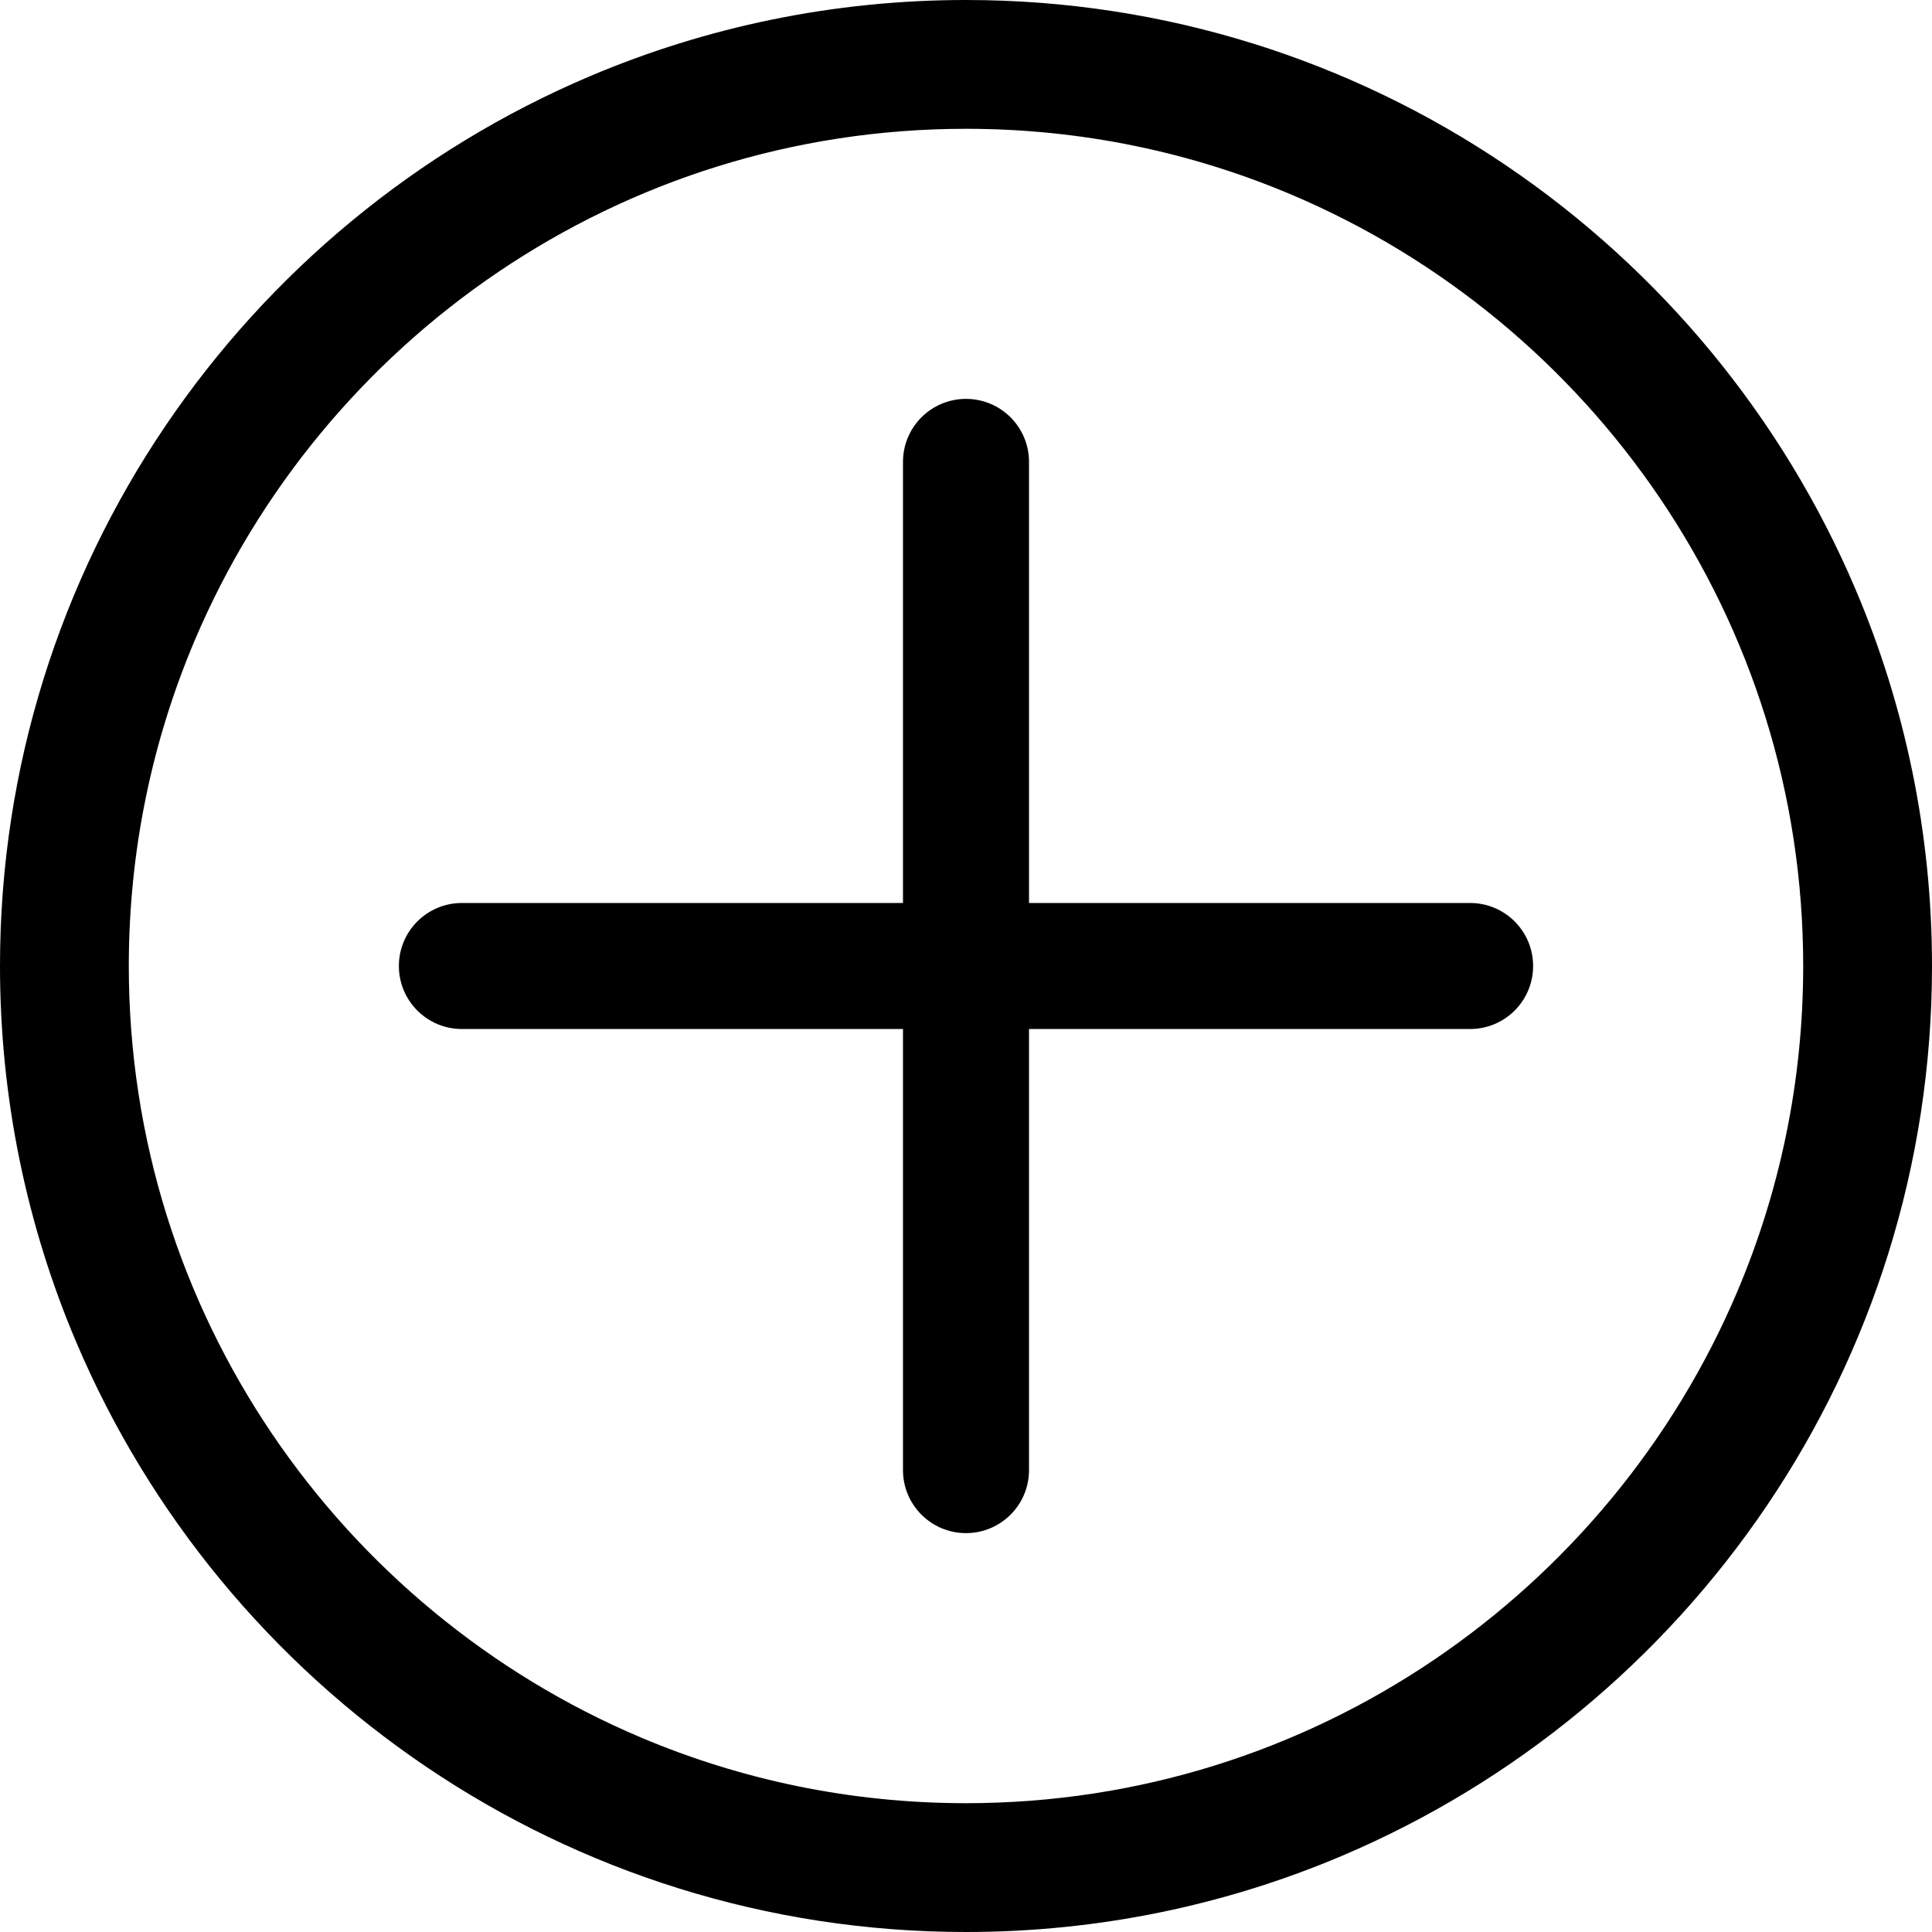
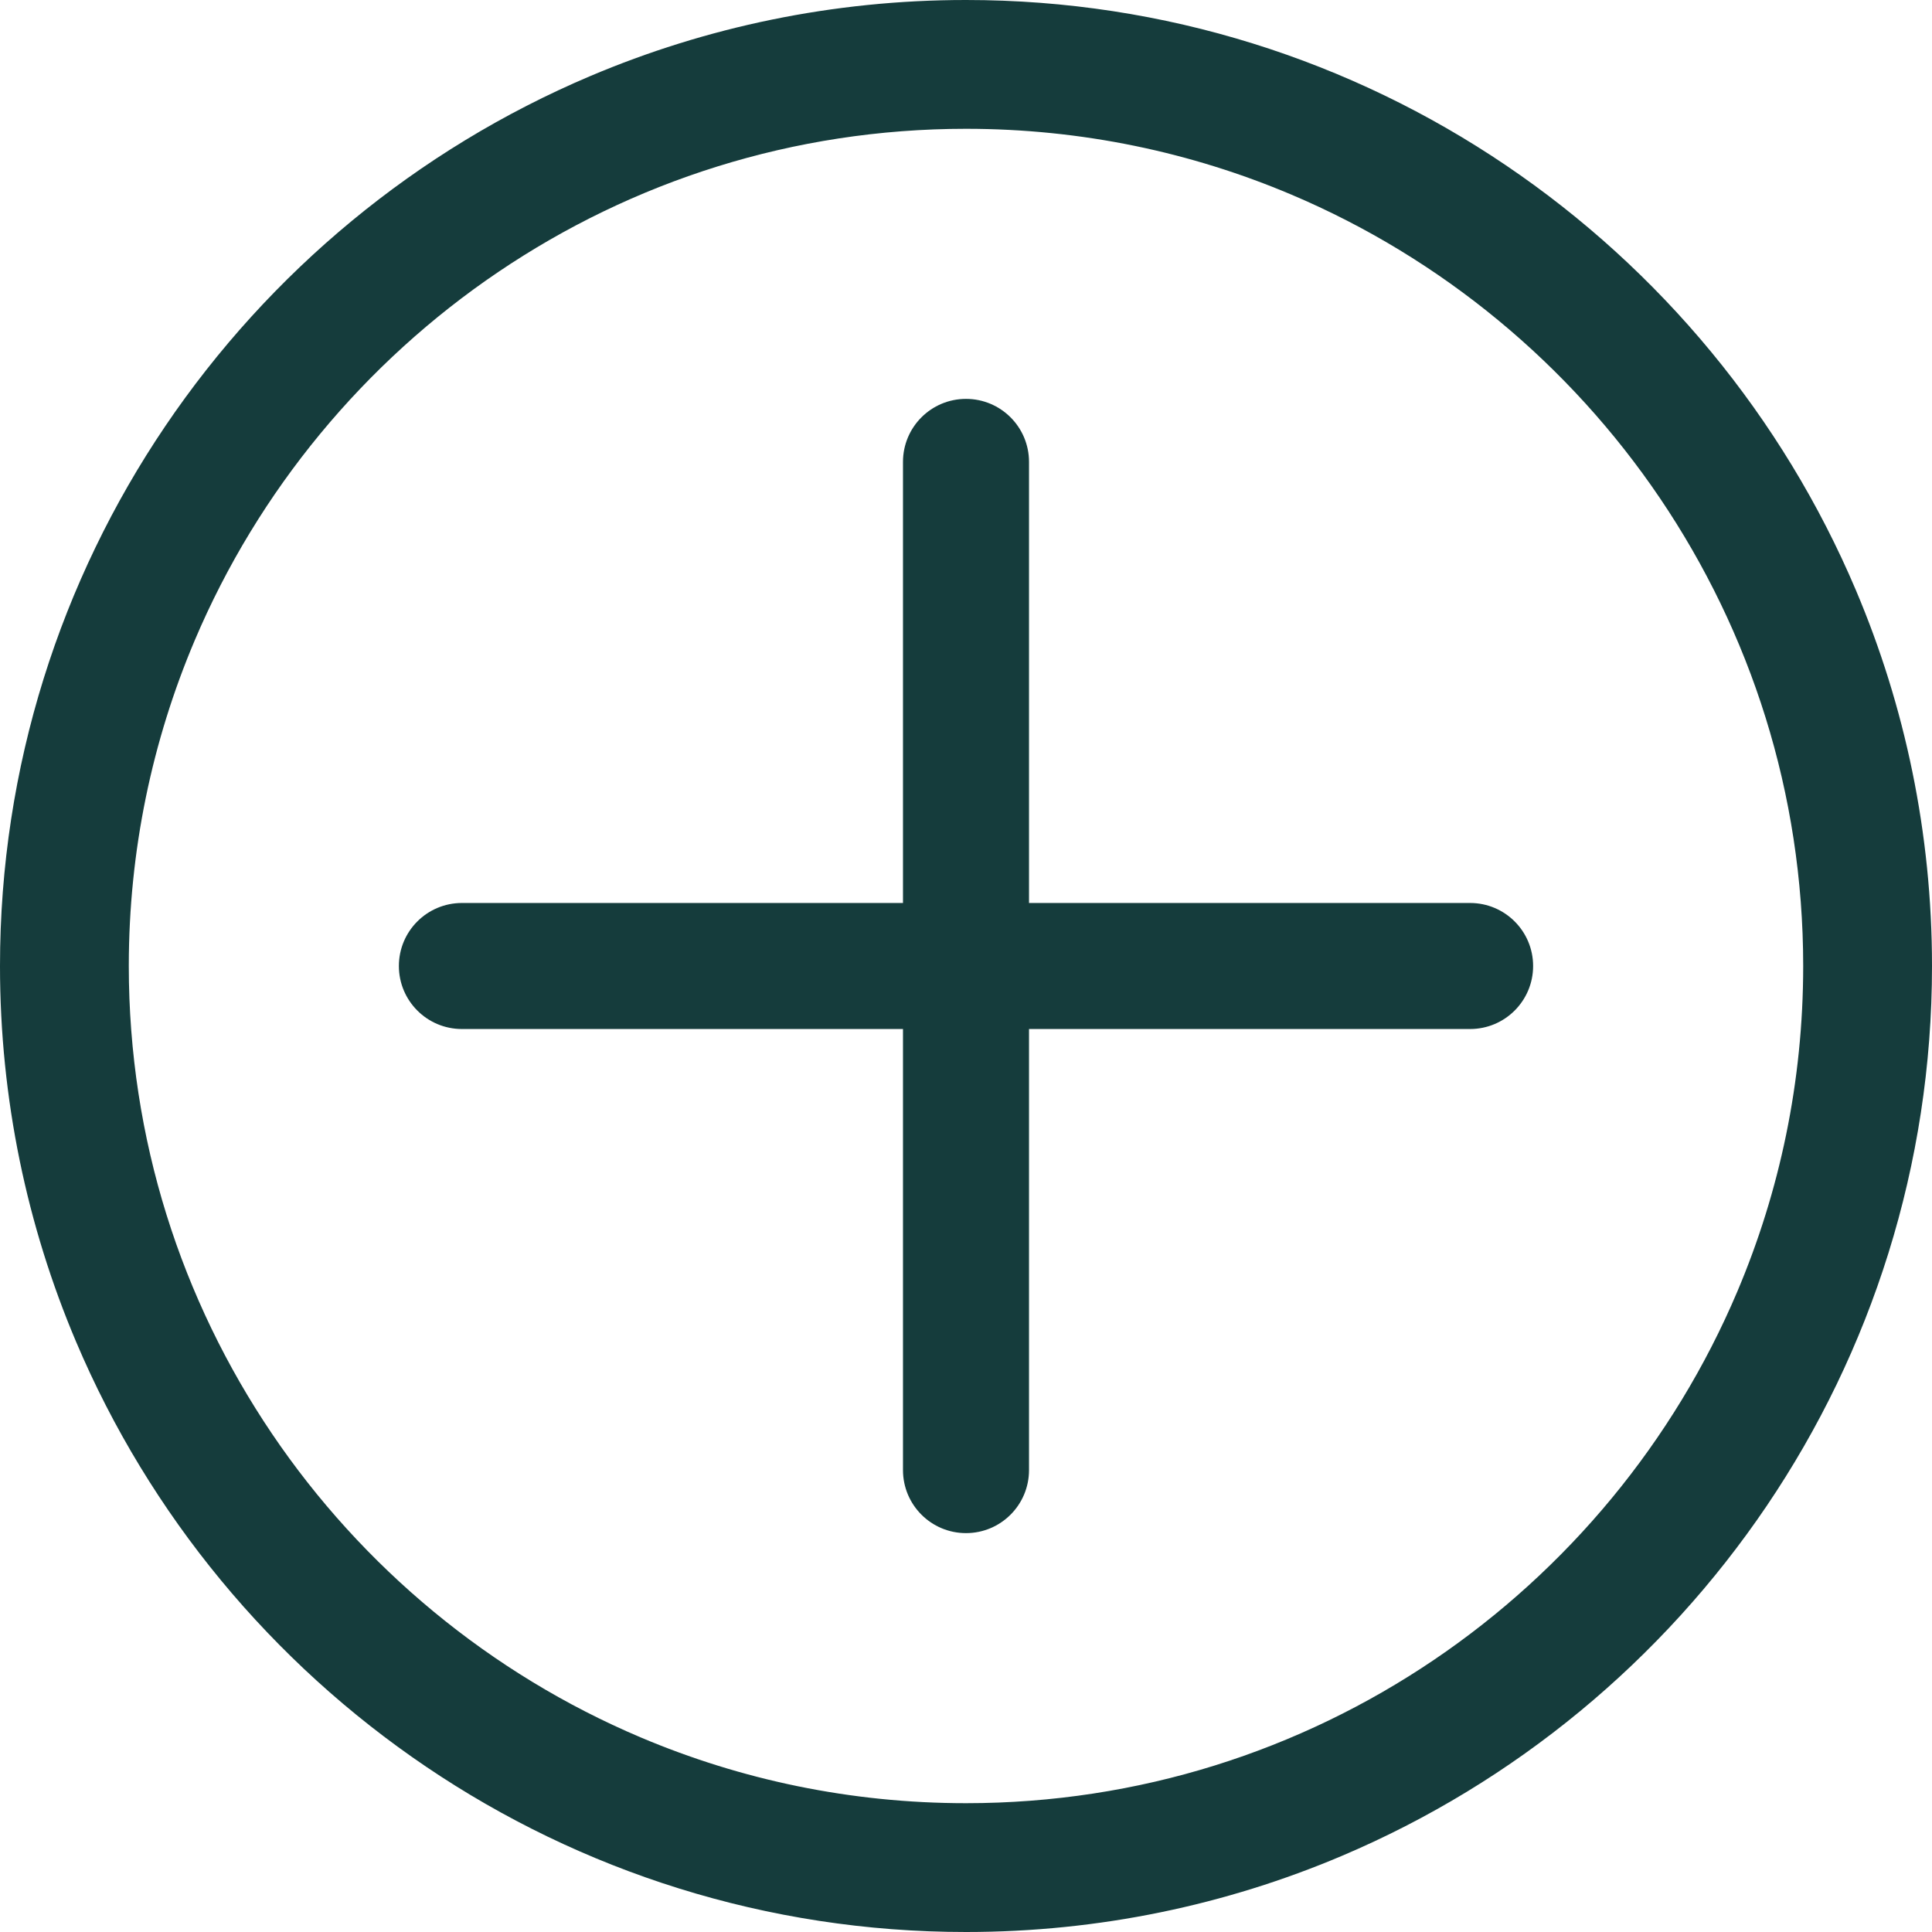
<svg xmlns="http://www.w3.org/2000/svg" version="1.1" id="Layer_1" x="0px" y="0px" viewBox="0 0 512 512" style="enable-background:new 0 0 512 512;" xml:space="preserve">
  <g>
    <g>
-       <path d="M491.841,156.427c-19.471-45.946-51.936-85.013-92.786-112.637C358.217,16.166,308.893-0.007,256,0    c-35.254-0.002-68.946,7.18-99.571,20.158C110.484,39.63,71.416,72.093,43.791,112.943C16.167,153.779-0.007,203.104,0,256    c-0.002,35.255,7.181,68.948,20.159,99.573c19.471,45.946,51.937,85.013,92.786,112.637C153.783,495.834,203.107,512.007,256,512    c35.253,0.002,68.946-7.18,99.571-20.158c45.945-19.471,85.013-51.935,112.638-92.785C495.834,358.22,512.007,308.894,512,256    C512.002,220.744,504.819,187.052,491.841,156.427z M460.413,342.257c-16.851,39.781-45.045,73.723-80.476,97.676    c-35.443,23.953-78.02,37.926-123.936,37.933c-30.619-0.002-59.729-6.218-86.255-17.454    c-39.781-16.851-73.724-45.044-97.677-80.475C48.114,344.495,34.14,301.917,34.133,256c0.002-30.62,6.219-59.731,17.454-86.257    c16.851-39.781,45.045-73.724,80.476-97.676C167.506,48.113,210.084,34.14,256,34.133c30.619,0.002,59.729,6.218,86.255,17.454    c39.781,16.85,73.724,45.044,97.677,80.475c23.953,35.443,37.927,78.02,37.934,123.939    C477.864,286.62,471.648,315.731,460.413,342.257z" />
+       <path d="M491.841,156.427c-19.471-45.946-51.936-85.013-92.786-112.637C358.217,16.166,308.893-0.007,256,0    c-35.254-0.002-68.946,7.18-99.571,20.158C110.484,39.63,71.416,72.093,43.791,112.943C16.167,153.779-0.007,203.104,0,256    c-0.002,35.255,7.181,68.948,20.159,99.573c19.471,45.946,51.937,85.013,92.786,112.637C153.783,495.834,203.107,512.007,256,512    c35.253,0.002,68.946-7.18,99.571-20.158c45.945-19.471,85.013-51.935,112.638-92.785C495.834,358.22,512.007,308.894,512,256    C512.002,220.744,504.819,187.052,491.841,156.427z M460.413,342.257c-16.851,39.781-45.045,73.723-80.476,97.676    c-35.443,23.953-78.02,37.926-123.936,37.933c-30.619-0.002-59.729-6.218-86.255-17.454    c-39.781-16.851-73.724-45.044-97.677-80.475C48.114,344.495,34.14,301.917,34.133,256c0.002-30.62,6.219-59.731,17.454-86.257    c16.851-39.781,45.045-73.724,80.476-97.676C167.506,48.113,210.084,34.14,256,34.133c30.619,0.002,59.729,6.218,86.255,17.454    c39.781,16.85,73.724,45.044,97.677,80.475c23.953,35.443,37.927,78.02,37.934,123.939    C477.864,286.62,471.648,315.731,460.413,342.257z" fill="#153C3C" />
    </g>
  </g>
  <g>
    <g>
-       <path d="M389.594,239.301H272.699V122.406c0-9.222-7.477-16.699-16.699-16.699c-9.222,0-16.699,7.477-16.699,16.699v116.895    H122.406c-9.222,0-16.699,7.477-16.699,16.699s7.477,16.699,16.699,16.699h116.895v116.895c0,9.222,7.477,16.699,16.699,16.699    c9.222,0,16.699-7.477,16.699-16.699V272.699h116.895c9.222,0,16.699-7.477,16.699-16.699S398.817,239.301,389.594,239.301z" />
+       <path d="M389.594,239.301H272.699V122.406c0-9.222-7.477-16.699-16.699-16.699c-9.222,0-16.699,7.477-16.699,16.699v116.895    H122.406c-9.222,0-16.699,7.477-16.699,16.699s7.477,16.699,16.699,16.699h116.895v116.895c0,9.222,7.477,16.699,16.699,16.699    c9.222,0,16.699-7.477,16.699-16.699V272.699h116.895c9.222,0,16.699-7.477,16.699-16.699S398.817,239.301,389.594,239.301z" fill="#153C3C" />
    </g>
  </g>
  <g>
</g>
  <g>
</g>
  <g>
</g>
  <g>
</g>
  <g>
</g>
  <g>
</g>
  <g>
</g>
  <g>
</g>
  <g>
</g>
  <g>
</g>
  <g>
</g>
  <g>
</g>
  <g>
</g>
  <g>
</g>
  <g>
</g>
</svg>
